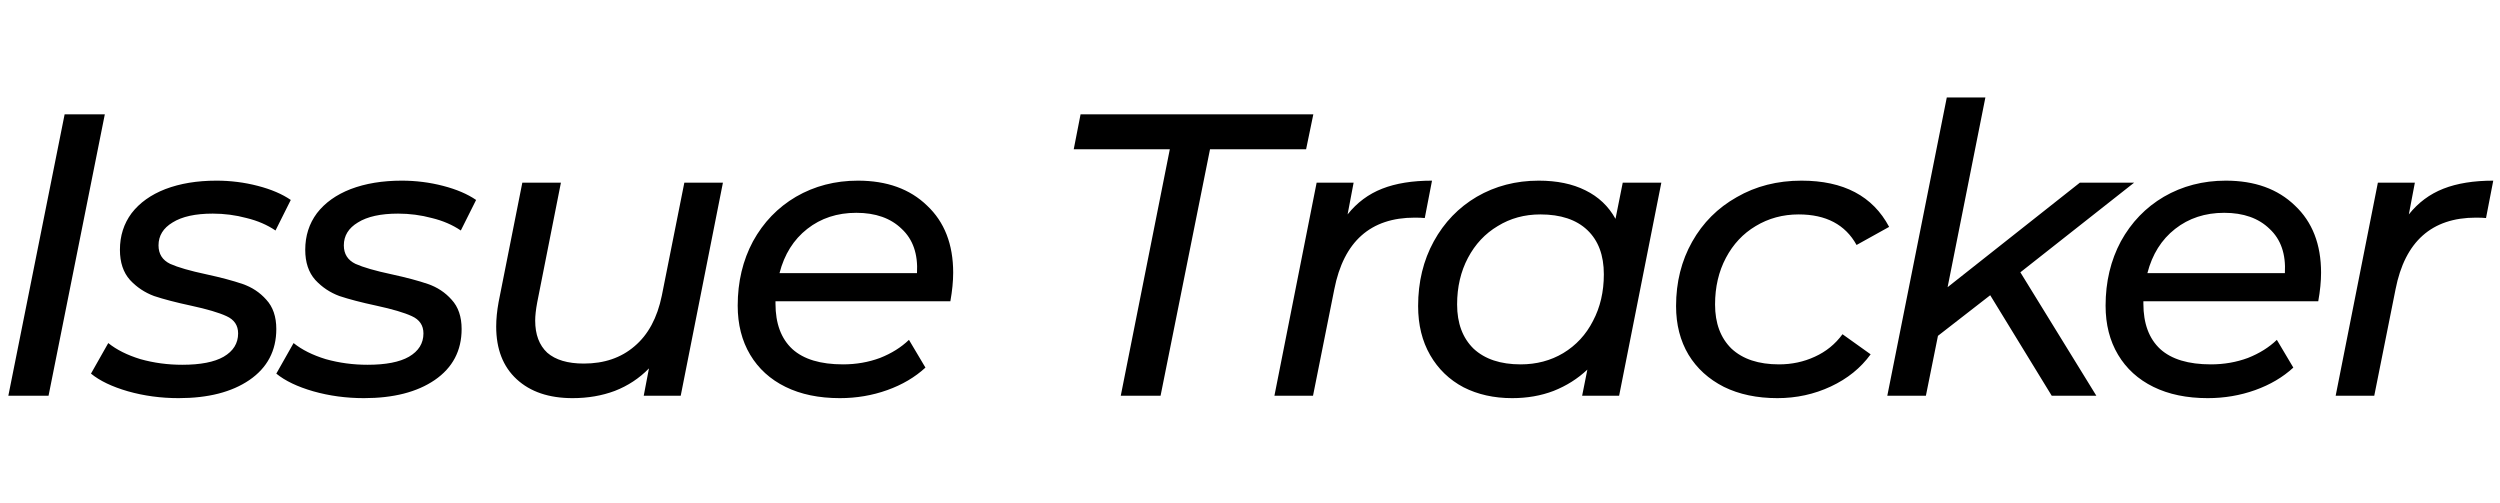
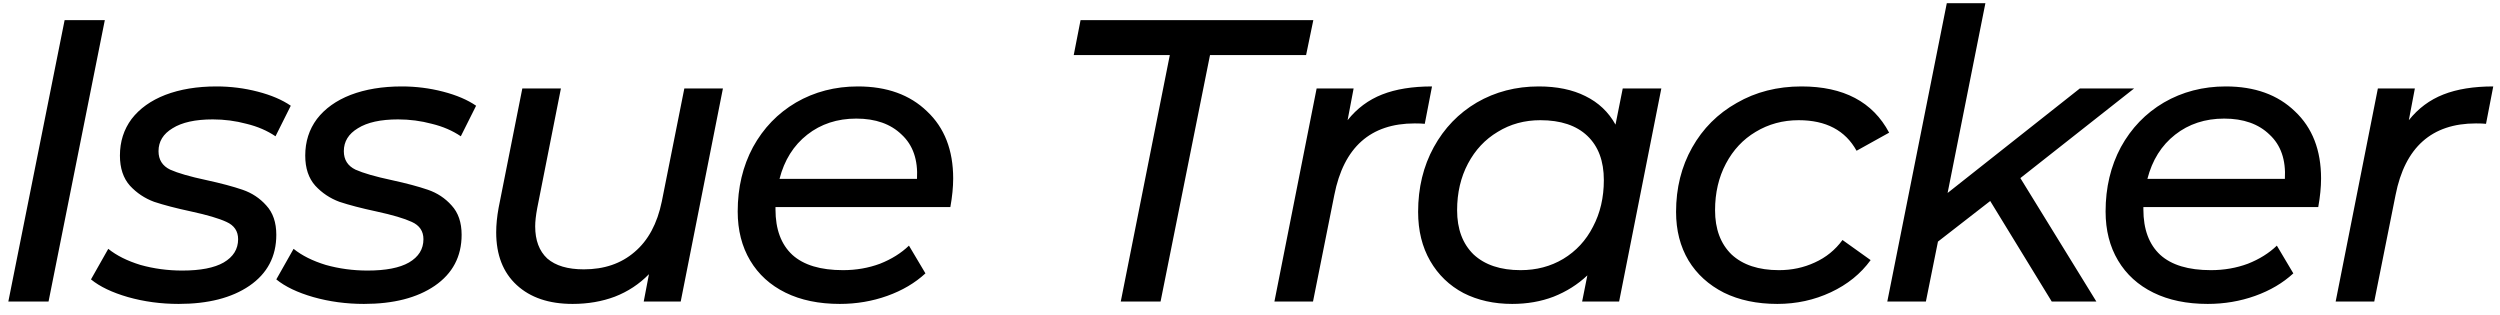
- <svg xmlns="http://www.w3.org/2000/svg" width="199" height="40" viewBox="0 0 199 25" fill="none">
+ <svg xmlns="http://www.w3.org/2000/svg" width="current" height="current" viewBox="0 0 199 25" fill="none">
  <path d="M5.144 1.6H8.344L3.864 24H0.664L5.144 1.6ZM14.218 24.192C12.81 24.192 11.466 24.011 10.186 23.648C8.928 23.285 7.946 22.816 7.242 22.24L8.618 19.808C9.28 20.341 10.133 20.768 11.178 21.088C12.245 21.387 13.354 21.536 14.506 21.536C15.957 21.536 17.056 21.323 17.802 20.896C18.57 20.448 18.954 19.829 18.954 19.04C18.954 18.4 18.645 17.941 18.026 17.664C17.429 17.387 16.49 17.109 15.21 16.832C14.016 16.576 13.034 16.32 12.266 16.064C11.52 15.787 10.88 15.36 10.346 14.784C9.813 14.187 9.546 13.387 9.546 12.384C9.546 11.275 9.856 10.304 10.474 9.472C11.114 8.64 12.01 8 13.162 7.552C14.336 7.104 15.69 6.88 17.226 6.88C18.357 6.88 19.456 7.019 20.522 7.296C21.589 7.573 22.464 7.947 23.146 8.416L21.93 10.848C21.269 10.4 20.501 10.069 19.626 9.856C18.752 9.621 17.856 9.504 16.938 9.504C15.552 9.504 14.485 9.739 13.738 10.208C12.992 10.656 12.618 11.264 12.618 12.032C12.618 12.715 12.928 13.205 13.546 13.504C14.165 13.781 15.125 14.059 16.426 14.336C17.6 14.592 18.56 14.848 19.306 15.104C20.053 15.36 20.682 15.776 21.194 16.352C21.728 16.928 21.994 17.707 21.994 18.688C21.994 20.416 21.28 21.771 19.85 22.752C18.442 23.712 16.565 24.192 14.218 24.192ZM28.97 24.192C27.561 24.192 26.218 24.011 24.938 23.648C23.679 23.285 22.698 22.816 21.994 22.24L23.369 19.808C24.031 20.341 24.884 20.768 25.93 21.088C26.996 21.387 28.105 21.536 29.258 21.536C30.708 21.536 31.807 21.323 32.553 20.896C33.322 20.448 33.706 19.829 33.706 19.04C33.706 18.4 33.396 17.941 32.778 17.664C32.18 17.387 31.241 17.109 29.962 16.832C28.767 16.576 27.785 16.32 27.017 16.064C26.271 15.787 25.631 15.36 25.098 14.784C24.564 14.187 24.297 13.387 24.297 12.384C24.297 11.275 24.607 10.304 25.226 9.472C25.866 8.64 26.762 8 27.913 7.552C29.087 7.104 30.442 6.88 31.977 6.88C33.108 6.88 34.207 7.019 35.273 7.296C36.34 7.573 37.215 7.947 37.898 8.416L36.681 10.848C36.02 10.4 35.252 10.069 34.377 9.856C33.503 9.621 32.607 9.504 31.689 9.504C30.303 9.504 29.236 9.739 28.489 10.208C27.743 10.656 27.369 11.264 27.369 12.032C27.369 12.715 27.679 13.205 28.297 13.504C28.916 13.781 29.876 14.059 31.177 14.336C32.351 14.592 33.311 14.848 34.057 15.104C34.804 15.36 35.434 15.776 35.946 16.352C36.479 16.928 36.745 17.707 36.745 18.688C36.745 20.416 36.031 21.771 34.602 22.752C33.194 23.712 31.316 24.192 28.97 24.192ZM57.545 7.04L54.185 24H51.241L51.657 21.824C50.889 22.613 49.982 23.211 48.937 23.616C47.913 24 46.793 24.192 45.577 24.192C43.699 24.192 42.217 23.691 41.129 22.688C40.041 21.685 39.497 20.288 39.497 18.496C39.497 17.899 39.561 17.248 39.689 16.544L41.577 7.04H44.649L42.761 16.576C42.654 17.152 42.601 17.632 42.601 18.016C42.601 19.125 42.921 19.979 43.561 20.576C44.222 21.152 45.193 21.44 46.473 21.44C48.094 21.44 49.438 20.981 50.505 20.064C51.593 19.147 52.318 17.803 52.681 16.032L54.473 7.04H57.545ZM61.729 16.48V16.672C61.729 18.251 62.177 19.456 63.073 20.288C63.969 21.099 65.313 21.504 67.105 21.504C68.15 21.504 69.132 21.333 70.049 20.992C70.966 20.629 71.734 20.149 72.353 19.552L73.665 21.76C72.833 22.528 71.82 23.125 70.625 23.552C69.43 23.979 68.172 24.192 66.849 24.192C65.185 24.192 63.745 23.893 62.529 23.296C61.313 22.699 60.374 21.845 59.713 20.736C59.052 19.627 58.721 18.325 58.721 16.832C58.721 14.933 59.126 13.227 59.937 11.712C60.769 10.197 61.91 9.013 63.361 8.16C64.833 7.307 66.476 6.88 68.289 6.88C70.593 6.88 72.428 7.541 73.793 8.864C75.18 10.165 75.873 11.947 75.873 14.208C75.873 14.891 75.798 15.648 75.649 16.48H61.729ZM68.161 9.44C66.646 9.44 65.345 9.867 64.257 10.72C63.169 11.573 62.433 12.747 62.049 14.24H72.993C73.078 12.725 72.673 11.552 71.777 10.72C70.902 9.867 69.697 9.44 68.161 9.44ZM93.117 4.384H85.469L86.013 1.6H104.541L103.965 4.384H96.317L92.381 24H89.213L93.117 4.384ZM107.268 9.568C108.015 8.629 108.932 7.947 110.02 7.52C111.108 7.093 112.431 6.88 113.988 6.88L113.412 9.856C113.22 9.835 112.954 9.824 112.612 9.824C109.092 9.824 106.959 11.723 106.212 15.52L104.516 24H101.444L104.804 7.04H107.748L107.268 9.568ZM132.242 7.04L128.882 24H125.938L126.354 21.92C125.586 22.645 124.69 23.211 123.666 23.616C122.664 24 121.565 24.192 120.37 24.192C118.92 24.192 117.629 23.904 116.498 23.328C115.368 22.731 114.482 21.877 113.842 20.768C113.202 19.659 112.882 18.357 112.882 16.864C112.882 14.944 113.298 13.227 114.13 11.712C114.962 10.197 116.104 9.013 117.554 8.16C119.026 7.307 120.669 6.88 122.482 6.88C123.933 6.88 125.17 7.136 126.194 7.648C127.24 8.16 128.04 8.917 128.594 9.92L129.17 7.04H132.242ZM121.042 21.504C122.301 21.504 123.432 21.205 124.434 20.608C125.458 19.989 126.248 19.136 126.802 18.048C127.378 16.96 127.666 15.723 127.666 14.336C127.666 12.821 127.229 11.648 126.354 10.816C125.48 9.984 124.232 9.568 122.61 9.568C121.352 9.568 120.221 9.877 119.218 10.496C118.216 11.093 117.426 11.936 116.85 13.024C116.274 14.112 115.986 15.349 115.986 16.736C115.986 18.229 116.424 19.403 117.298 20.256C118.194 21.088 119.442 21.504 121.042 21.504ZM141.479 24.192C139.857 24.192 138.439 23.893 137.223 23.296C136.007 22.677 135.068 21.824 134.407 20.736C133.745 19.627 133.415 18.336 133.415 16.864C133.415 14.965 133.841 13.259 134.695 11.744C135.548 10.229 136.732 9.045 138.247 8.192C139.761 7.317 141.479 6.88 143.399 6.88C146.748 6.88 149.073 8.107 150.375 10.56L147.783 12C146.887 10.379 145.351 9.568 143.175 9.568C141.916 9.568 140.775 9.877 139.751 10.496C138.748 11.093 137.959 11.936 137.383 13.024C136.807 14.112 136.519 15.349 136.519 16.736C136.519 18.229 136.956 19.403 137.831 20.256C138.727 21.088 139.985 21.504 141.607 21.504C142.631 21.504 143.58 21.301 144.455 20.896C145.351 20.491 146.087 19.893 146.663 19.104L148.903 20.704C148.113 21.792 147.057 22.645 145.735 23.264C144.412 23.883 142.993 24.192 141.479 24.192ZM160.821 14.176L166.869 24H163.317L158.421 16L154.261 19.232L153.301 24H150.229L154.965 0.256H158.037L155.029 15.36L165.557 7.04H169.877L160.821 14.176ZM170.613 16.48V16.672C170.613 18.251 171.061 19.456 171.957 20.288C172.853 21.099 174.197 21.504 175.989 21.504C177.034 21.504 178.015 21.333 178.933 20.992C179.85 20.629 180.618 20.149 181.237 19.552L182.549 21.76C181.717 22.528 180.703 23.125 179.509 23.552C178.314 23.979 177.055 24.192 175.733 24.192C174.069 24.192 172.629 23.893 171.413 23.296C170.197 22.699 169.258 21.845 168.597 20.736C167.935 19.627 167.605 18.325 167.605 16.832C167.605 14.933 168.01 13.227 168.821 11.712C169.653 10.197 170.794 9.013 172.245 8.16C173.717 7.307 175.359 6.88 177.173 6.88C179.477 6.88 181.311 7.541 182.677 8.864C184.063 10.165 184.757 11.947 184.757 14.208C184.757 14.891 184.682 15.648 184.533 16.48H170.613ZM177.045 9.44C175.53 9.44 174.229 9.867 173.141 10.72C172.053 11.573 171.317 12.747 170.933 14.24H181.877C181.962 12.725 181.557 11.552 180.661 10.72C179.786 9.867 178.581 9.44 177.045 9.44ZM191.743 9.568C192.49 8.629 193.407 7.947 194.495 7.52C195.583 7.093 196.906 6.88 198.463 6.88L197.887 9.856C197.695 9.835 197.429 9.824 197.087 9.824C193.567 9.824 191.434 11.723 190.687 15.52L188.991 24H185.919L189.279 7.04H192.223L191.743 9.568Z" fill="#000" />
</svg>
